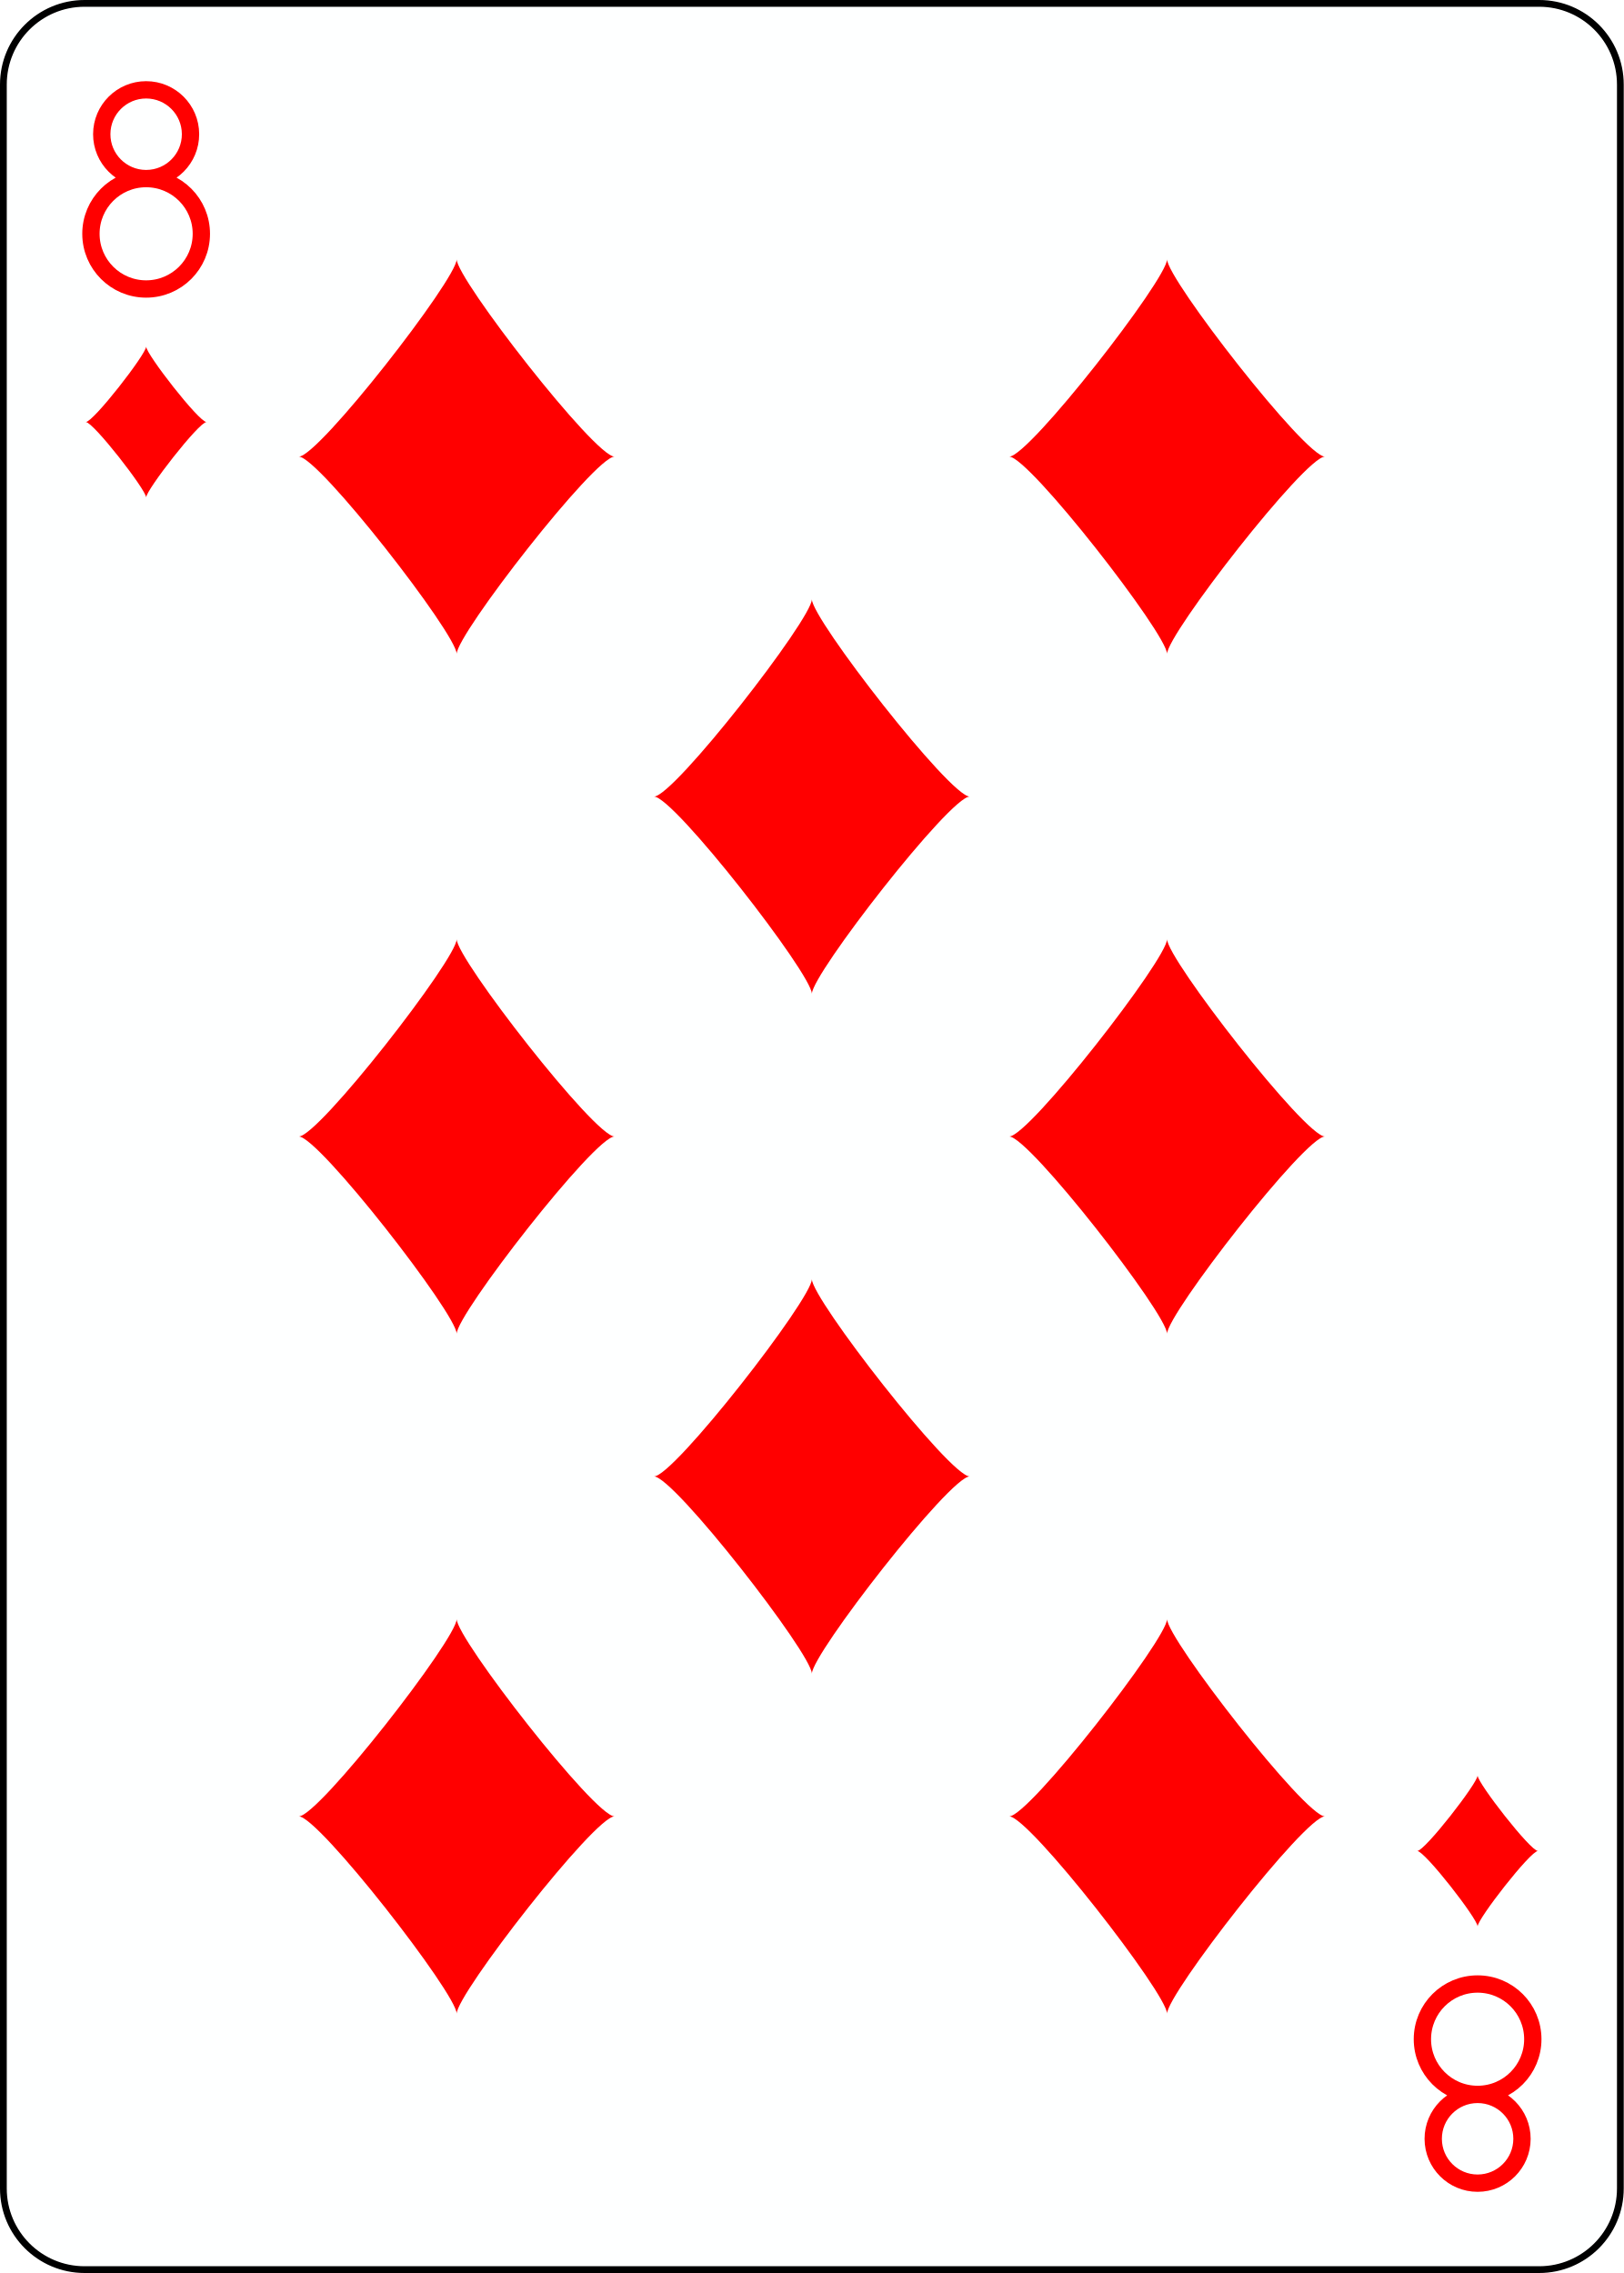
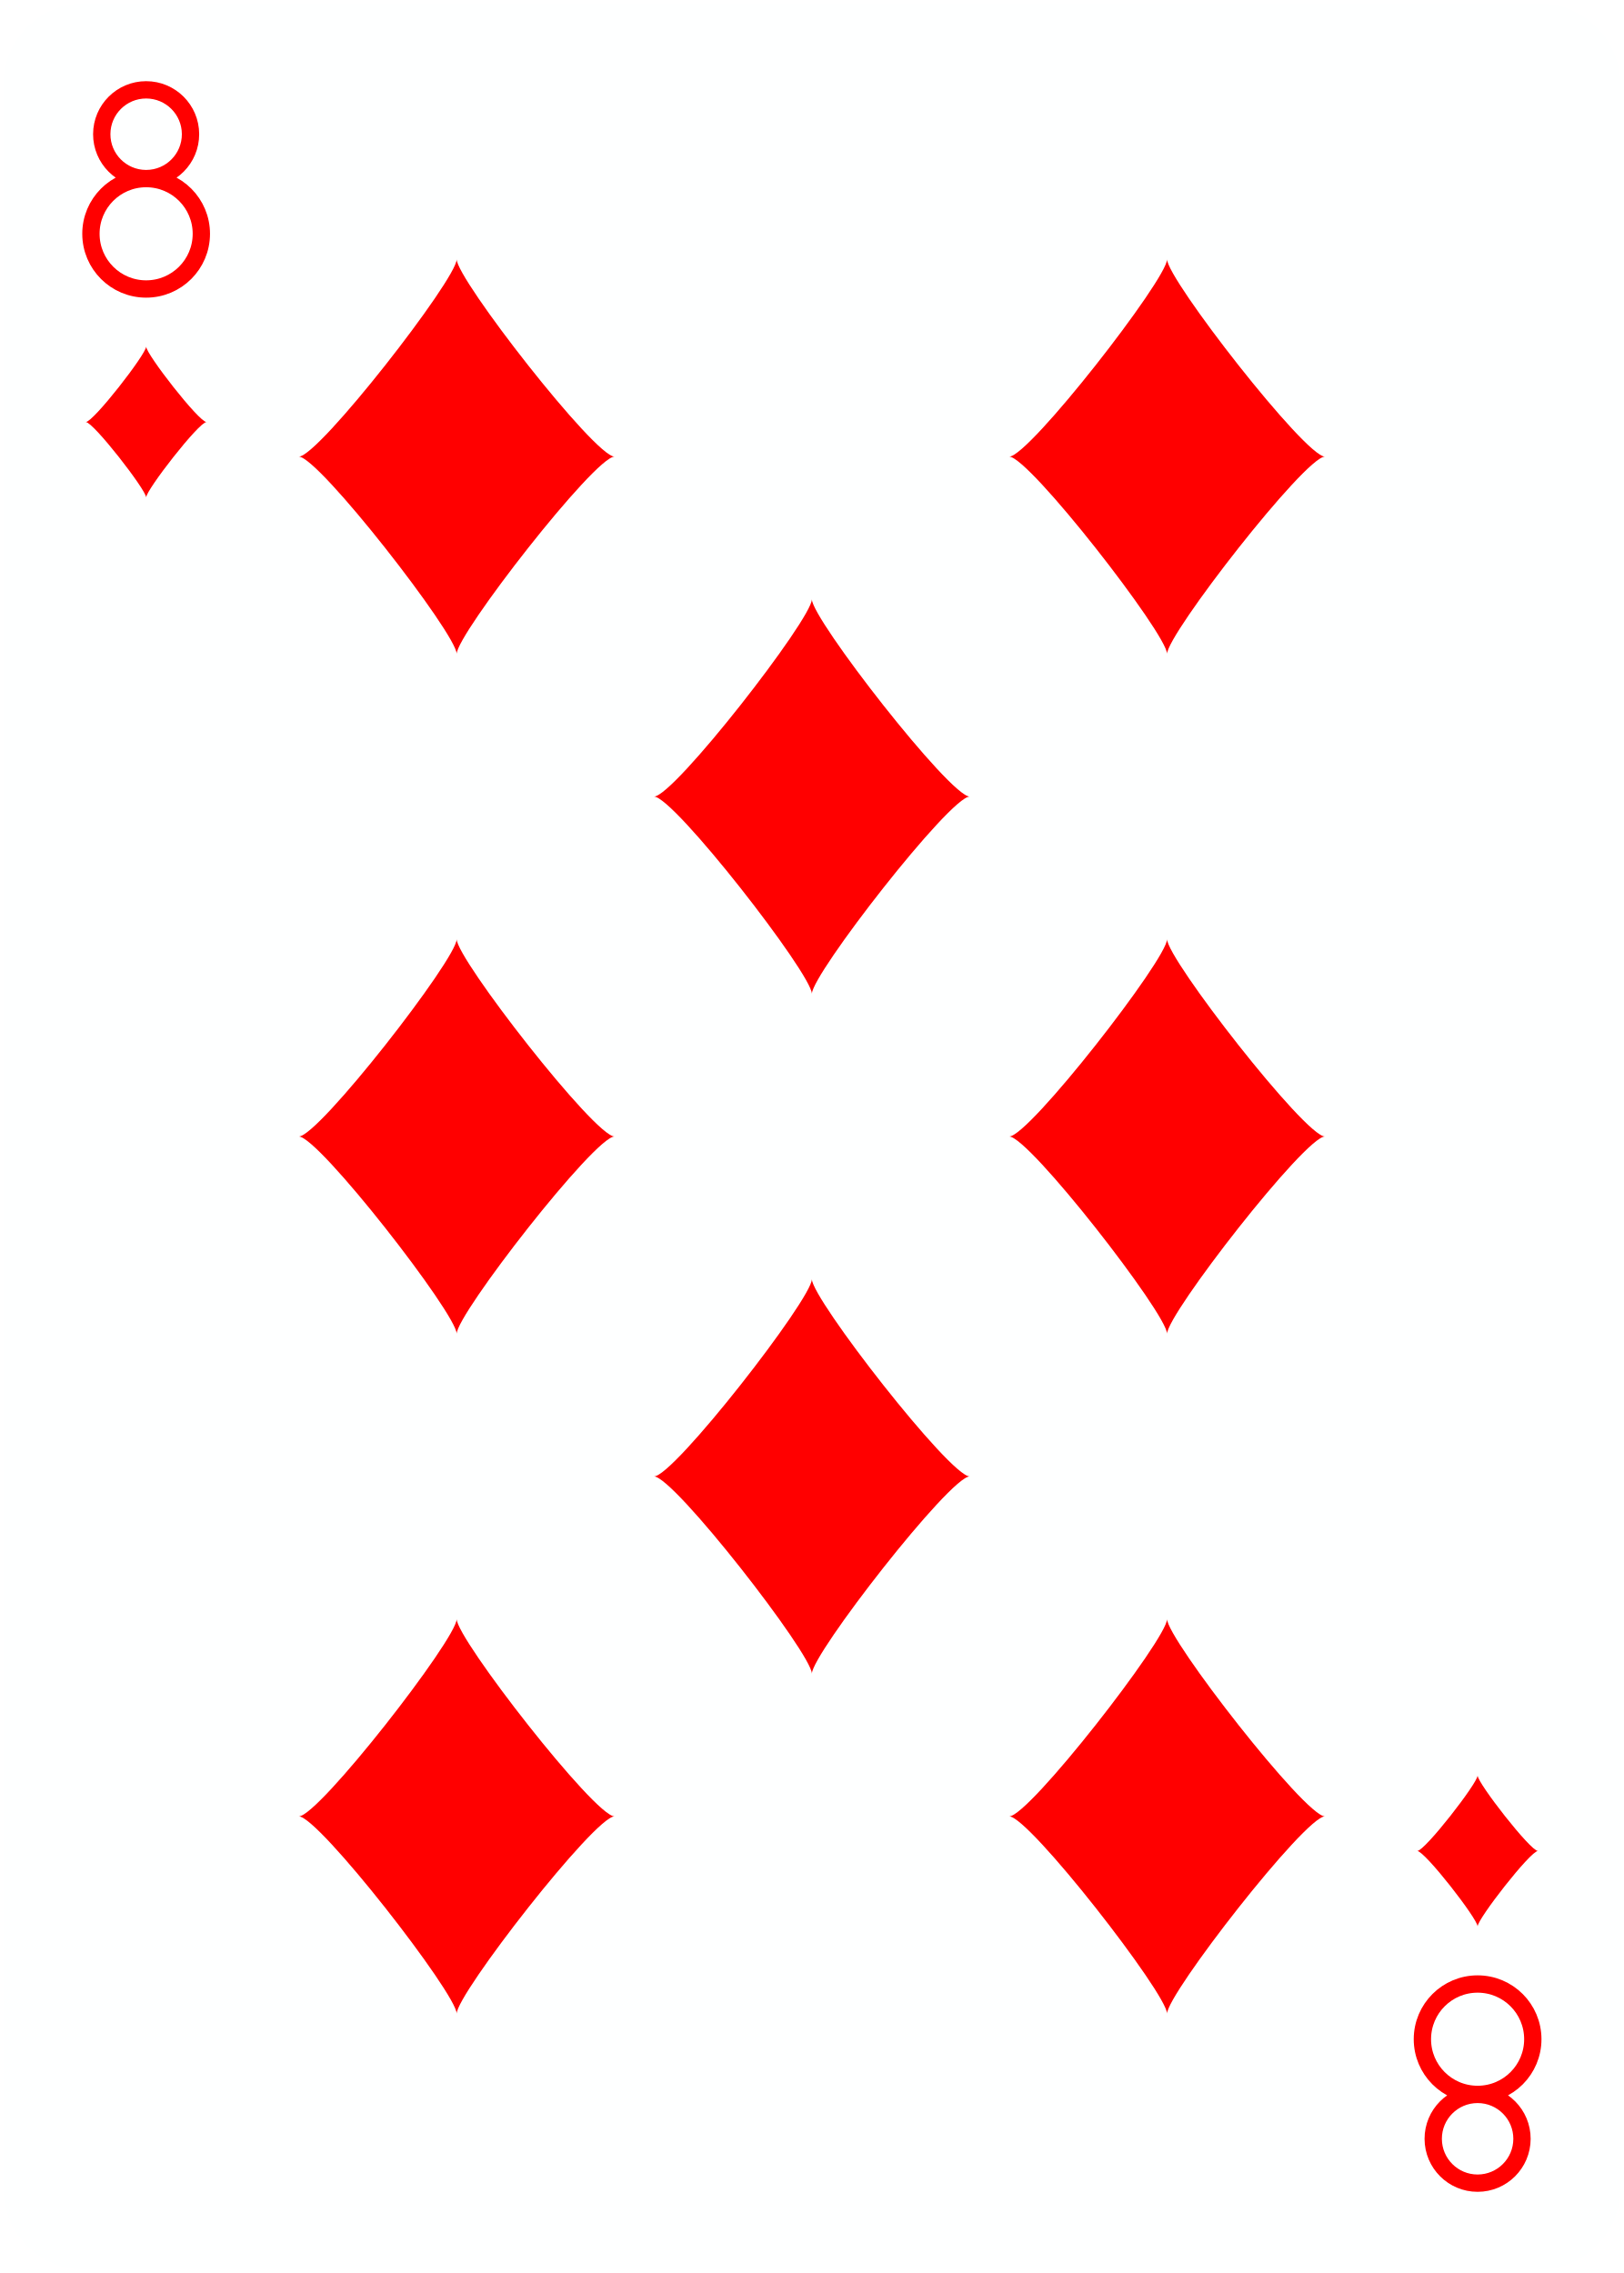
<svg xmlns="http://www.w3.org/2000/svg" xmlns:xlink="http://www.w3.org/1999/xlink" class="card" face="8D" height="3.5in" preserveAspectRatio="none" viewBox="-120 -168 240 336" width="2.5in">
  <symbol id="SD8" viewBox="-600 -600 1200 1200" preserveAspectRatio="xMinYMid">
    <path d="M-400 0C-350 0 0 -450 0 -500C0 -450 350 0 400 0C350 0 0 450 0 500C0 450 -350 0 -400 0Z" fill="red" />
  </symbol>
  <symbol id="VD8" viewBox="-500 -500 1000 1000" preserveAspectRatio="xMinYMid">
    <path d="M-1 -50A205 205 0 1 1 1 -50L-1 -50A255 255 0 1 0 1 -50Z" stroke="red" stroke-width="80" stroke-linecap="square" stroke-miterlimit="1.5" fill="none" />
  </symbol>
-   <rect width="239" height="335" x="-119.5" y="-167.5" rx="12" ry="12" fill="#feffff" stroke="black" />
+   <rect width="239" height="335" x="-119.5" y="-167.5" rx="12" ry="12" fill="#feffff" />
  <use xlink:href="#VD8" height="32" x="-114.4" y="-156" />
  <use xlink:href="#SD8" height="26.769" x="-111.784" y="-119" />
  <use xlink:href="#SD8" height="70" x="-87.501" y="-135.501" />
  <use xlink:href="#SD8" height="70" x="17.501" y="-135.501" />
  <use xlink:href="#SD8" height="70" x="-35" y="-85.25" />
  <use xlink:href="#SD8" height="70" x="-87.501" y="-35" />
  <use xlink:href="#SD8" height="70" x="17.501" y="-35" />
  <g transform="rotate(180)">
    <use xlink:href="#VD8" height="32" x="-114.4" y="-156" />
    <use xlink:href="#SD8" height="26.769" x="-111.784" y="-119" />
    <use xlink:href="#SD8" height="70" x="-87.501" y="-135.501" />
    <use xlink:href="#SD8" height="70" x="17.501" y="-135.501" />
    <use xlink:href="#SD8" height="70" x="-35" y="-85.25" />
  </g>
</svg>
